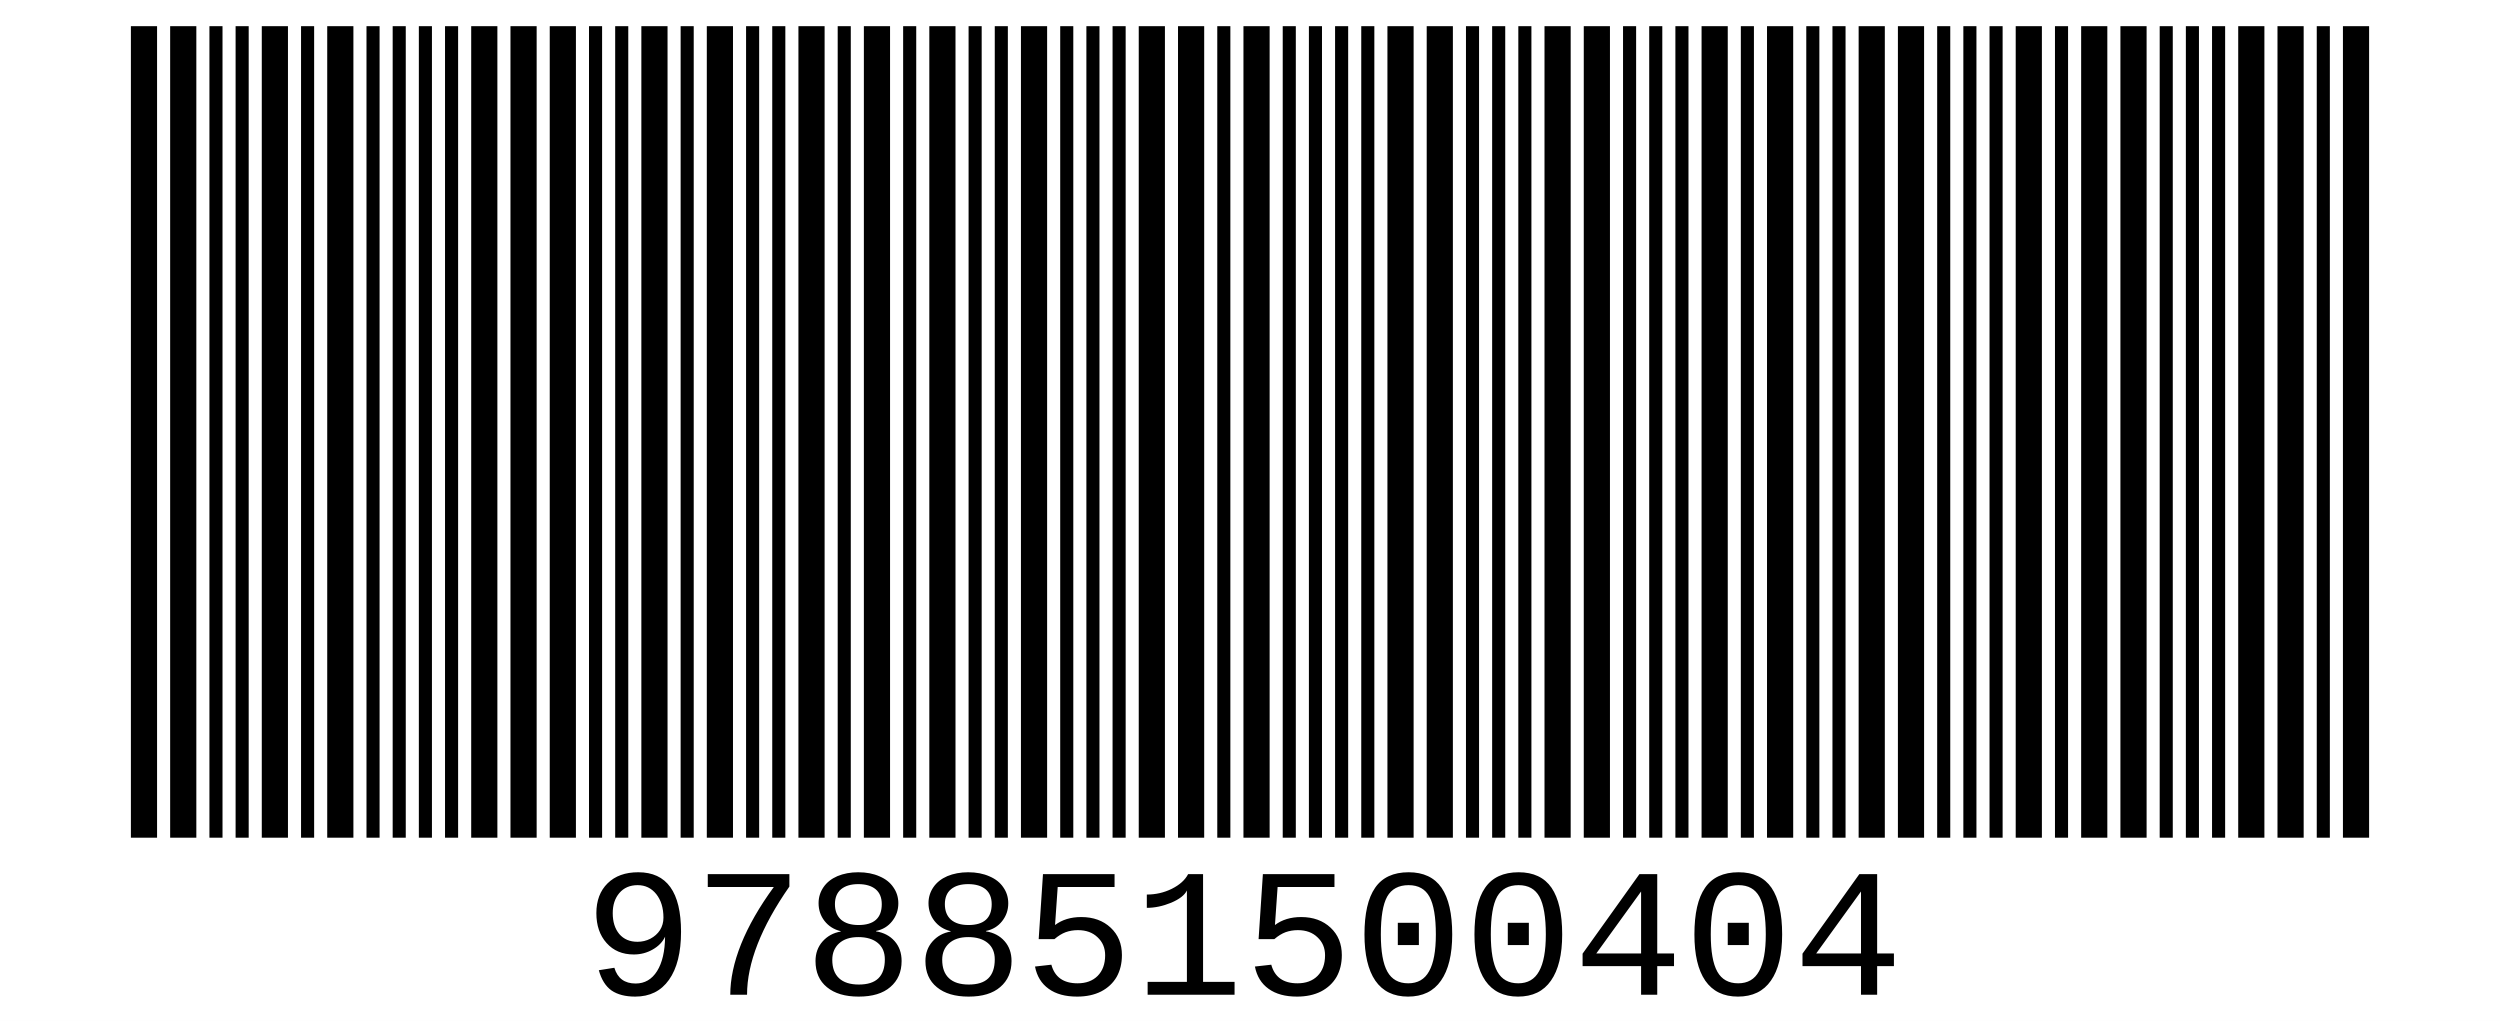
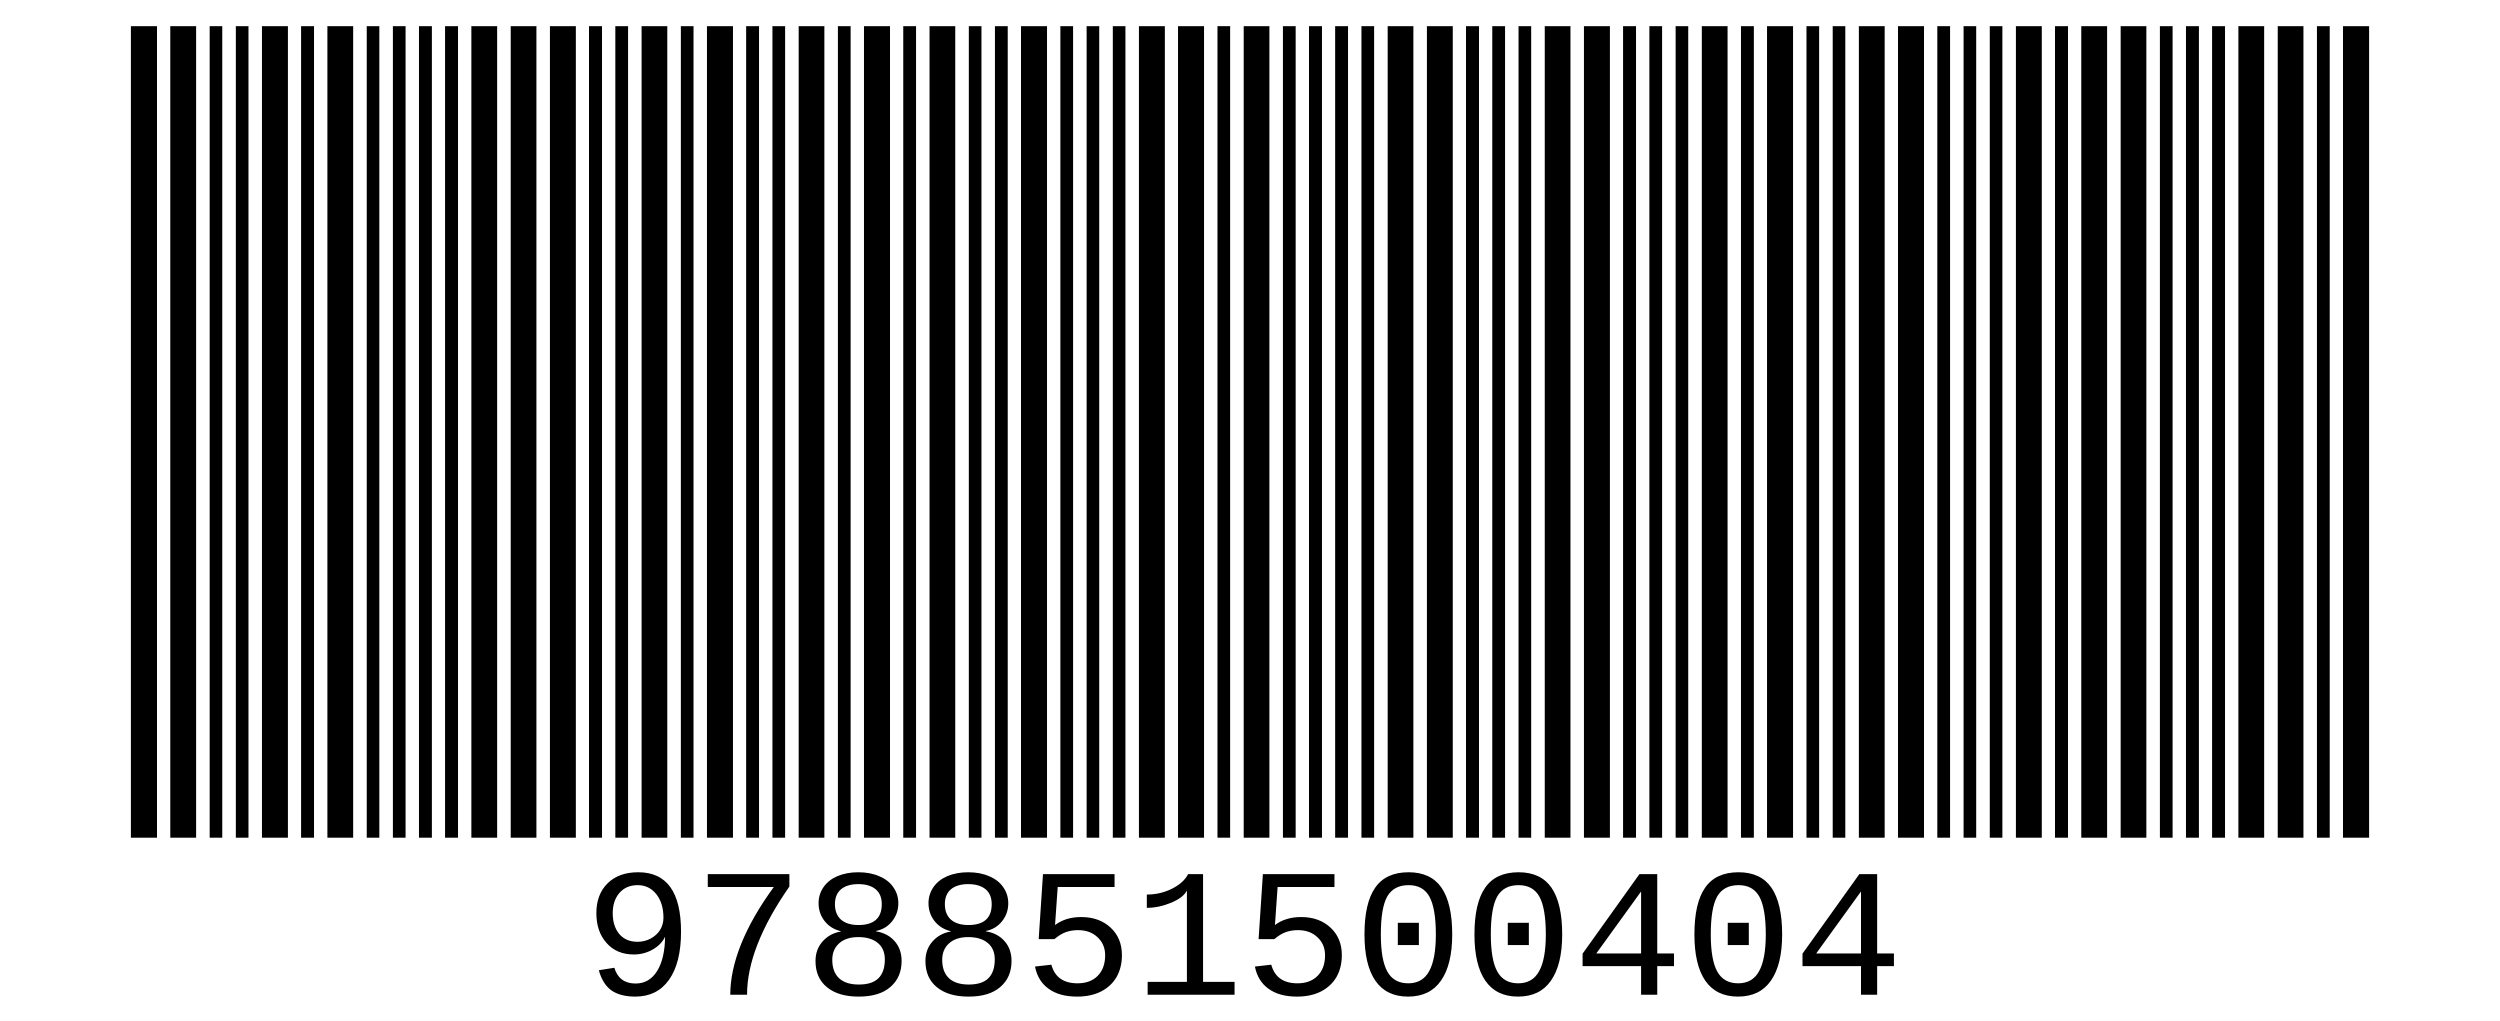
<svg xmlns="http://www.w3.org/2000/svg" version="1.2" width="191" height="78" preserveAspectRatio="xMidYMid meet">
  <style>text{font-family: 'Courier New', monospace;font-size: 14px;}</style>
  <path fill="#ffffff" d="M0 0h191v68H0z" />
-   <path fill="#000000" d="m10 2h2v64h-2zm3 0h2v64h-2zm3 0h1v64h-1zm2 0h1v64h-1zm2 0h2v64h-2zm3 0h1v64h-1zm2 0h2v64h-2zm3 0h1v64h-1zm2 0h1v64h-1zm2 0h1v64h-1zm2 0h1v64h-1zm2 0h2v64h-2zm3 0h2v64h-2zm3 0h2v64h-2zm3 0h1v64h-1zm2 0h1v64h-1zm2 0h2v64h-2zm3 0h1v64h-1zm2 0h2v64h-2zm3 0h1v64h-1zm2 0h1v64h-1zm2 0h2v64h-2zm3 0h1v64h-1zm2 0h2v64h-2zm3 0h1v64h-1zm2 0h2v64h-2zm3 0h1v64h-1zm2 0h1v64h-1zm2 0h2v64h-2zm3 0h1v64h-1zm2 0h1v64h-1zm2 0h1v64h-1zm2 0h2v64h-2zm3 0h2v64h-2zm3 0h1v64h-1zm2 0h2v64h-2zm3 0h1v64h-1zm2 0h1v64h-1zm2 0h1v64h-1zm2 0h1v64h-1zm2 0h2v64h-2zm3 0h2v64h-2zm3 0h1v64h-1zm2 0h1v64h-1zm2 0h1v64h-1zm2 0h2v64h-2zm3 0h2v64h-2zm3 0h1v64h-1zm2 0h1v64h-1zm2 0h1v64h-1zm2 0h2v64h-2zm3 0h1v64h-1zm2 0h2v64h-2zm3 0h1v64h-1zm2 0h1v64h-1zm2 0h2v64h-2zm3 0h2v64h-2zm3 0h1v64h-1zm2 0h1v64h-1zm2 0h1v64h-1zm2 0h2v64h-2zm3 0h1v64h-1zm2 0h2v64h-2zm3 0h2v64h-2zm3 0h1v64h-1zm2 0h1v64h-1zm2 0h1v64h-1zm2 0h2v64h-2zm3 0h2v64h-2zm3 0h1v64h-1zm2 0h2v64h-2z" />
+   <path fill="#000000" d="M10 2h2v64h-2zM13 2h2v64h-2zM16 2h1v64h-1zM18 2h1v64h-1zM20 2h2v64h-2zM23 2h1v64h-1zM25 2h2v64h-2zM28 2h1v64h-1zM30 2h1v64h-1zM32 2h1v64h-1zM34 2h1v64h-1zM36 2h2v64h-2zM39 2h2v64h-2zM42 2h2v64h-2zM45 2h1v64h-1zM47 2h1v64h-1zM49 2h2v64h-2zM52 2h1v64h-1zM54 2h2v64h-2zM57 2h1v64h-1zM59 2h1v64h-1zM61 2h2v64h-2zM64 2h1v64h-1zM66 2h2v64h-2zM69 2h1v64h-1zM71 2h2v64h-2zM74 2h1v64h-1zM76 2h1v64h-1zM78 2h2v64h-2zM81 2h1v64h-1zM83 2h1v64h-1zM85 2h1v64h-1zM87 2h2v64h-2zM90 2h2v64h-2zM93 2h1v64h-1zM95 2h2v64h-2zM98 2h1v64h-1zM100 2h1v64h-1zM102 2h1v64h-1zM104 2h1v64h-1zM106 2h2v64h-2zM109 2h2v64h-2zM112 2h1v64h-1zM114 2h1v64h-1zM116 2h1v64h-1zM118 2h2v64h-2zM121 2h2v64h-2zM124 2h1v64h-1zM126 2h1v64h-1zM128 2h1v64h-1zM130 2h2v64h-2zM133 2h1v64h-1zM135 2h2v64h-2zM138 2h1v64h-1zM140 2h1v64h-1zM142 2h2v64h-2zM145 2h2v64h-2zM148 2h1v64h-1zM150 2h1v64h-1zM152 2h1v64h-1zM154 2h2v64h-2zM157 2h1v64h-1zM159 2h2v64h-2zM162 2h2v64h-2zM165 2h1v64h-1zM167 2h1v64h-1zM169 2h1v64h-1zM171 2h2v64h-2zM174 2h2v64h-2zM177 2h1v64h-1zM179 2h2v64h-2z" />
+   <path fill="#ffffff" d="M12 2h1v64h-1zM15 2h1v64h-1zM17 2h1v64h-1zM19 2h1v64h-1zM22 2h1v64h-1zM24 2h1v64h-1zM27 2h1v64h-1zM29 2h1v64h-1zM31 2h1v64h-1zM33 2h1v64h-1zM35 2h1v64h-1zM38 2h1v64h-1zM41 2h1v64h-1zM44 2h1v64h-1zM46 2h1v64h-1zM48 2h1v64h-1zM51 2h1v64h-1zM53 2h1v64h-1zM56 2h1v64h-1zM58 2h1v64h-1zM60 2h1v64h-1zM63 2h1v64h-1zM65 2h1v64h-1zM68 2h1v64h-1zM70 2h1v64h-1zM73 2h1v64h-1zM75 2h1v64h-1zM77 2h1v64h-1zM80 2h1v64h-1zM82 2h1v64h-1zM84 2h1v64h-1zM86 2h1v64h-1zM89 2h1v64h-1zM92 2h1v64h-1zM94 2h1v64h-1zM97 2h1v64h-1zM99 2h1v64h-1zM101 2h1v64h-1zM103 2h1v64h-1zM105 2h1v64h-1zM108 2h1v64h-1zM111 2h1v64h-1zM113 2h1v64h-1zM115 2h1v64h-1zM117 2h1v64h-1zM120 2h1v64h-1zM123 2h1v64h-1zM125 2h1v64h-1zM127 2h1v64h-1zM129 2h1v64h-1zM132 2h1v64h-1zM134 2h1v64h-1zM137 2h1v64h-1zM139 2h1v64h-1zM141 2h1v64h-1zM144 2h1v64h-1zM147 2h1v64h-1zM149 2h1v64h-1zM151 2h1v64h-1zM153 2h1v64h-1zM156 2h1v64h-1zM158 2h1v64h-1zM161 2h1v64h-1zM164 2h1v64h-1zM166 2h1v64h-1zM168 2h1v64h-1zM170 2h1v64h-1zM173 2h1v64h-1zM176 2h1v64h-1zM178 2h1v64h-1z" />
  <path fill="#ffffff" d="M0 64h191v14H0z" />
  <text x="95" y="76" class="small" text-anchor="middle">978851500404</text>Sorry, your browser does not support inline SVG.</svg>
